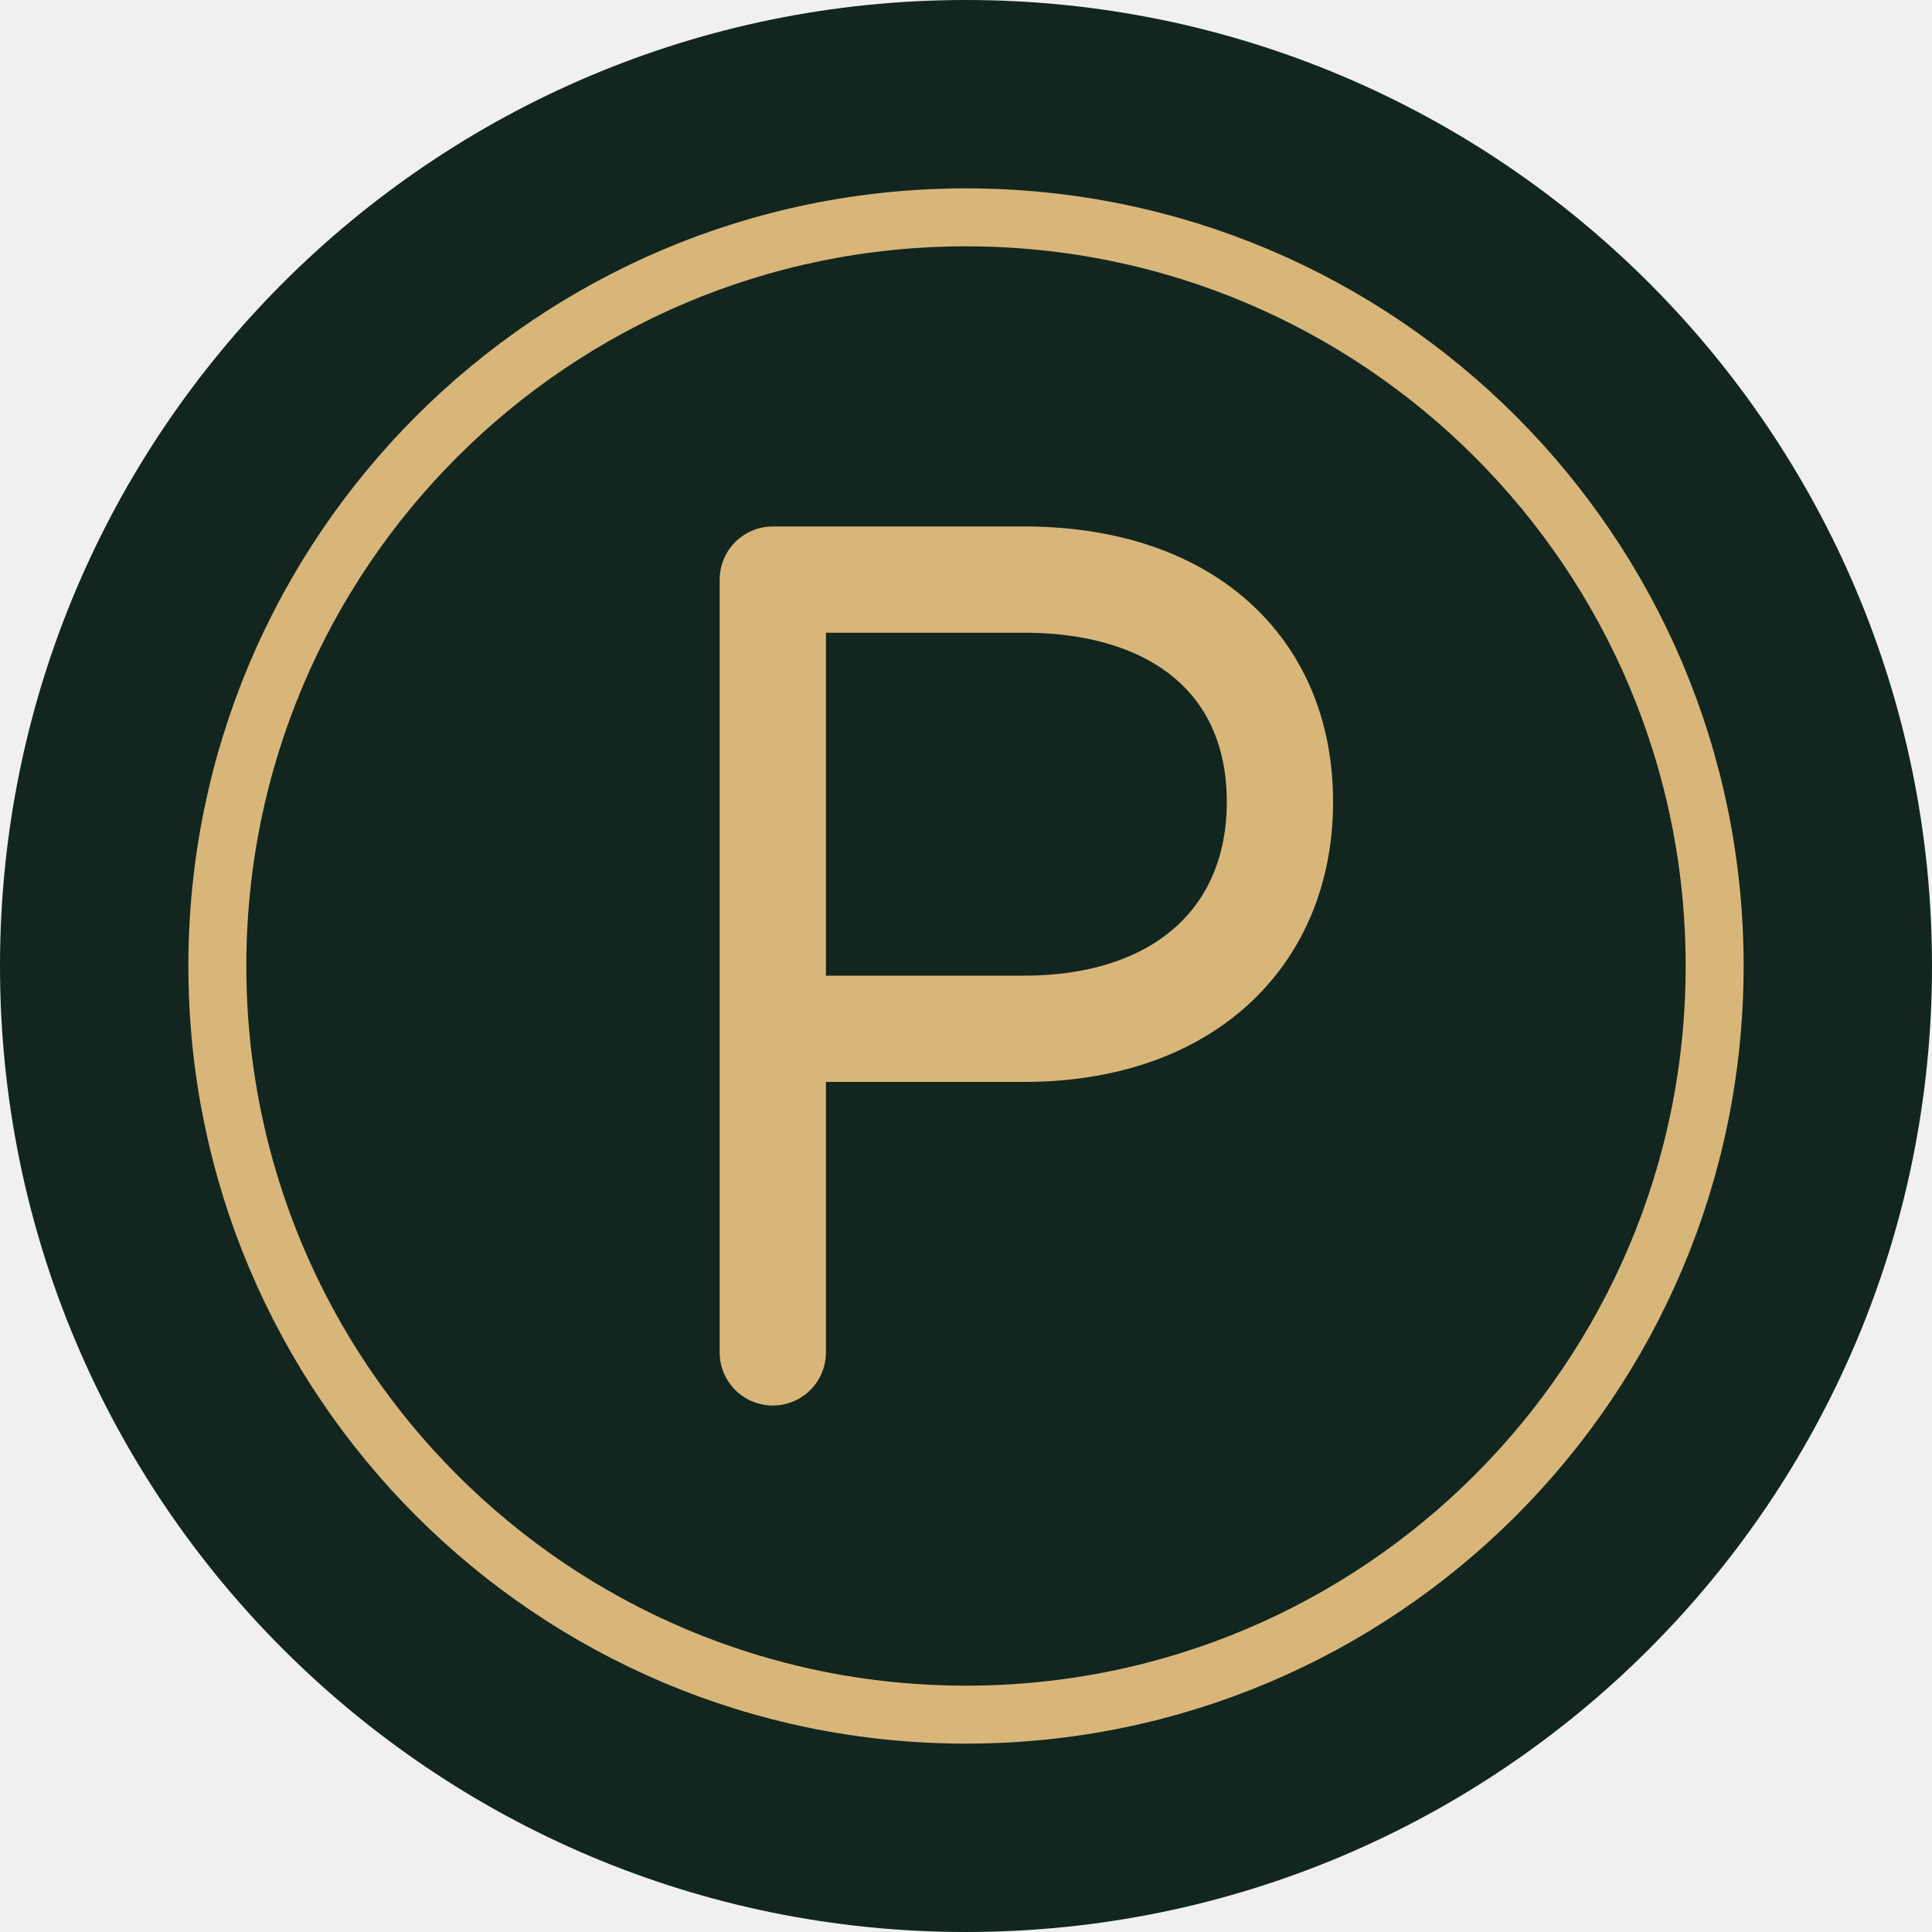
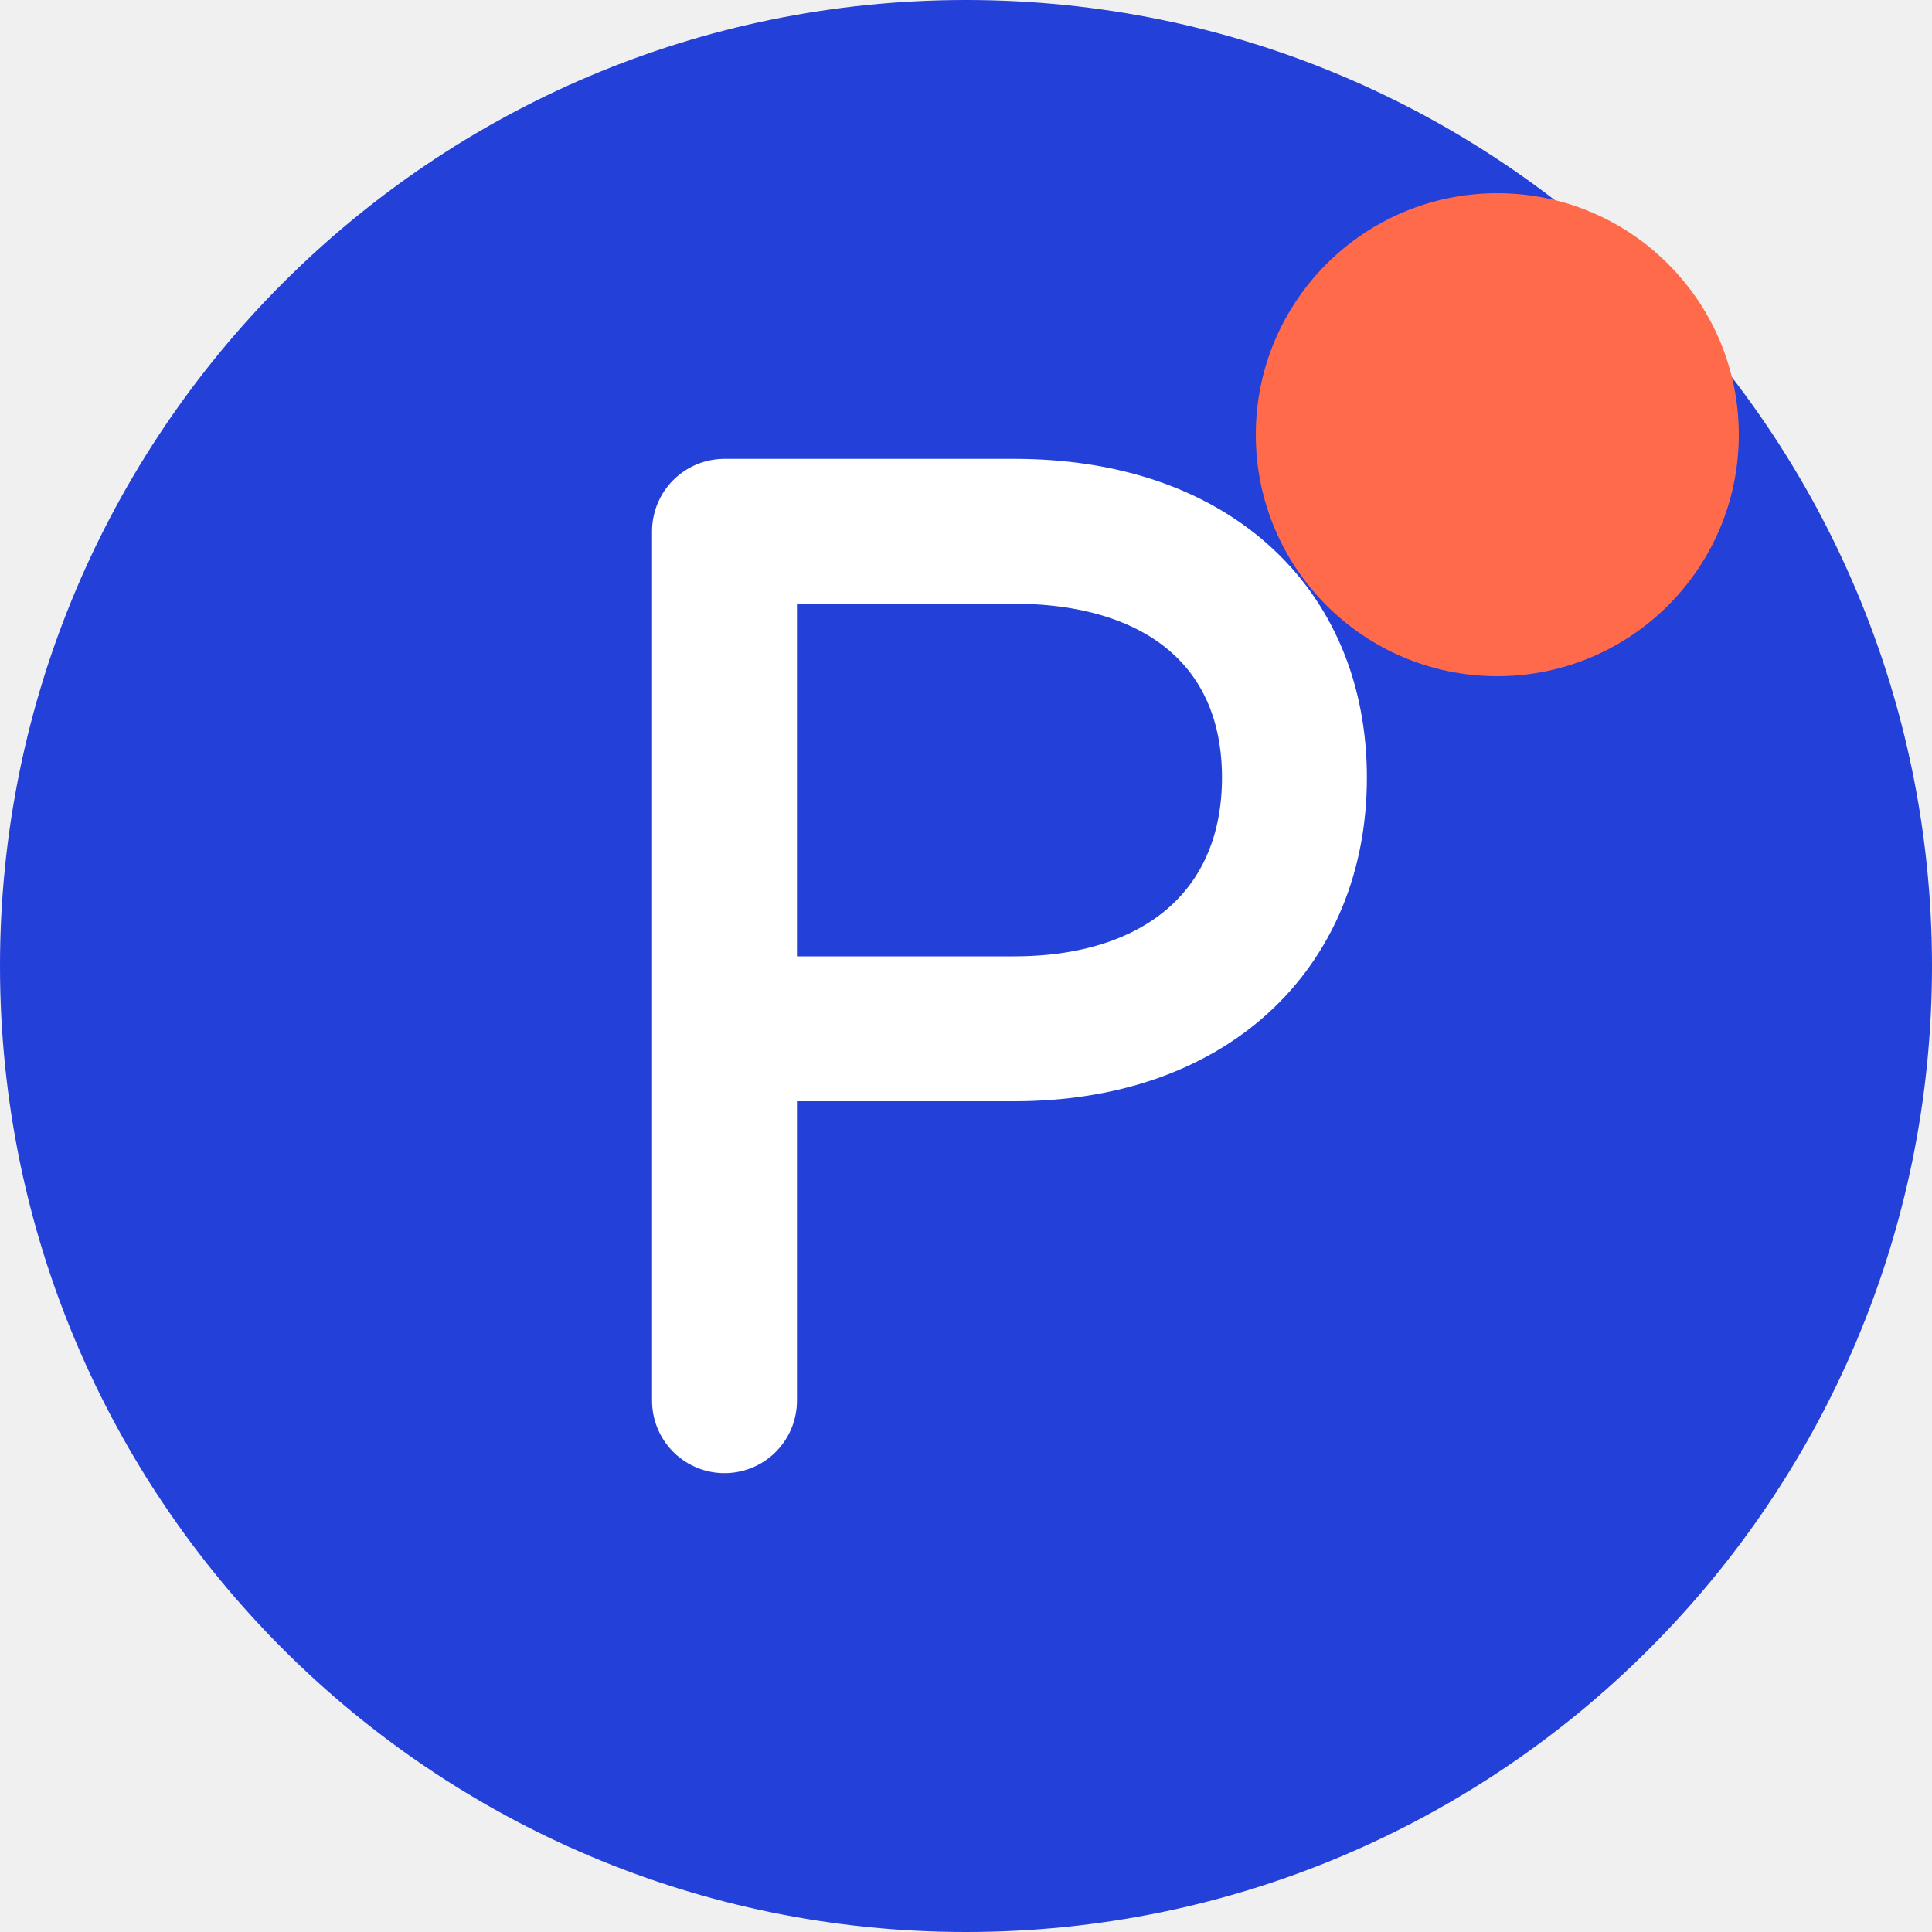
<svg xmlns="http://www.w3.org/2000/svg" viewBox="0 0 40 40">
-   <circle cx="20" cy="20" r="20" fill="#12261F" />
-   <circle cx="20" cy="20" r="15.5" fill="none" stroke="#D8B67A" stroke-width="1.2" />
-   <path d="M16 28V12h5.2c3.3 0 5.3 1.8 5.3 4.6s-2 4.7-5.3 4.7H16" fill="none" stroke="#D8B67A" stroke-width="2.2" stroke-linecap="round" stroke-linejoin="round" />
+   <circle cx="20" cy="20" r="20" fill="#2340D8" />
+   <circle cx="31" cy="9" r="5" fill="#FF6B4A" />
+   <path d="M15 29V11h6c3.6 0 5.8 2 5.8 5.1s-2.2 5.2-5.8 5.2h-6" fill="none" stroke="#fff" stroke-width="3" stroke-linecap="round" stroke-linejoin="round" />
</svg>
